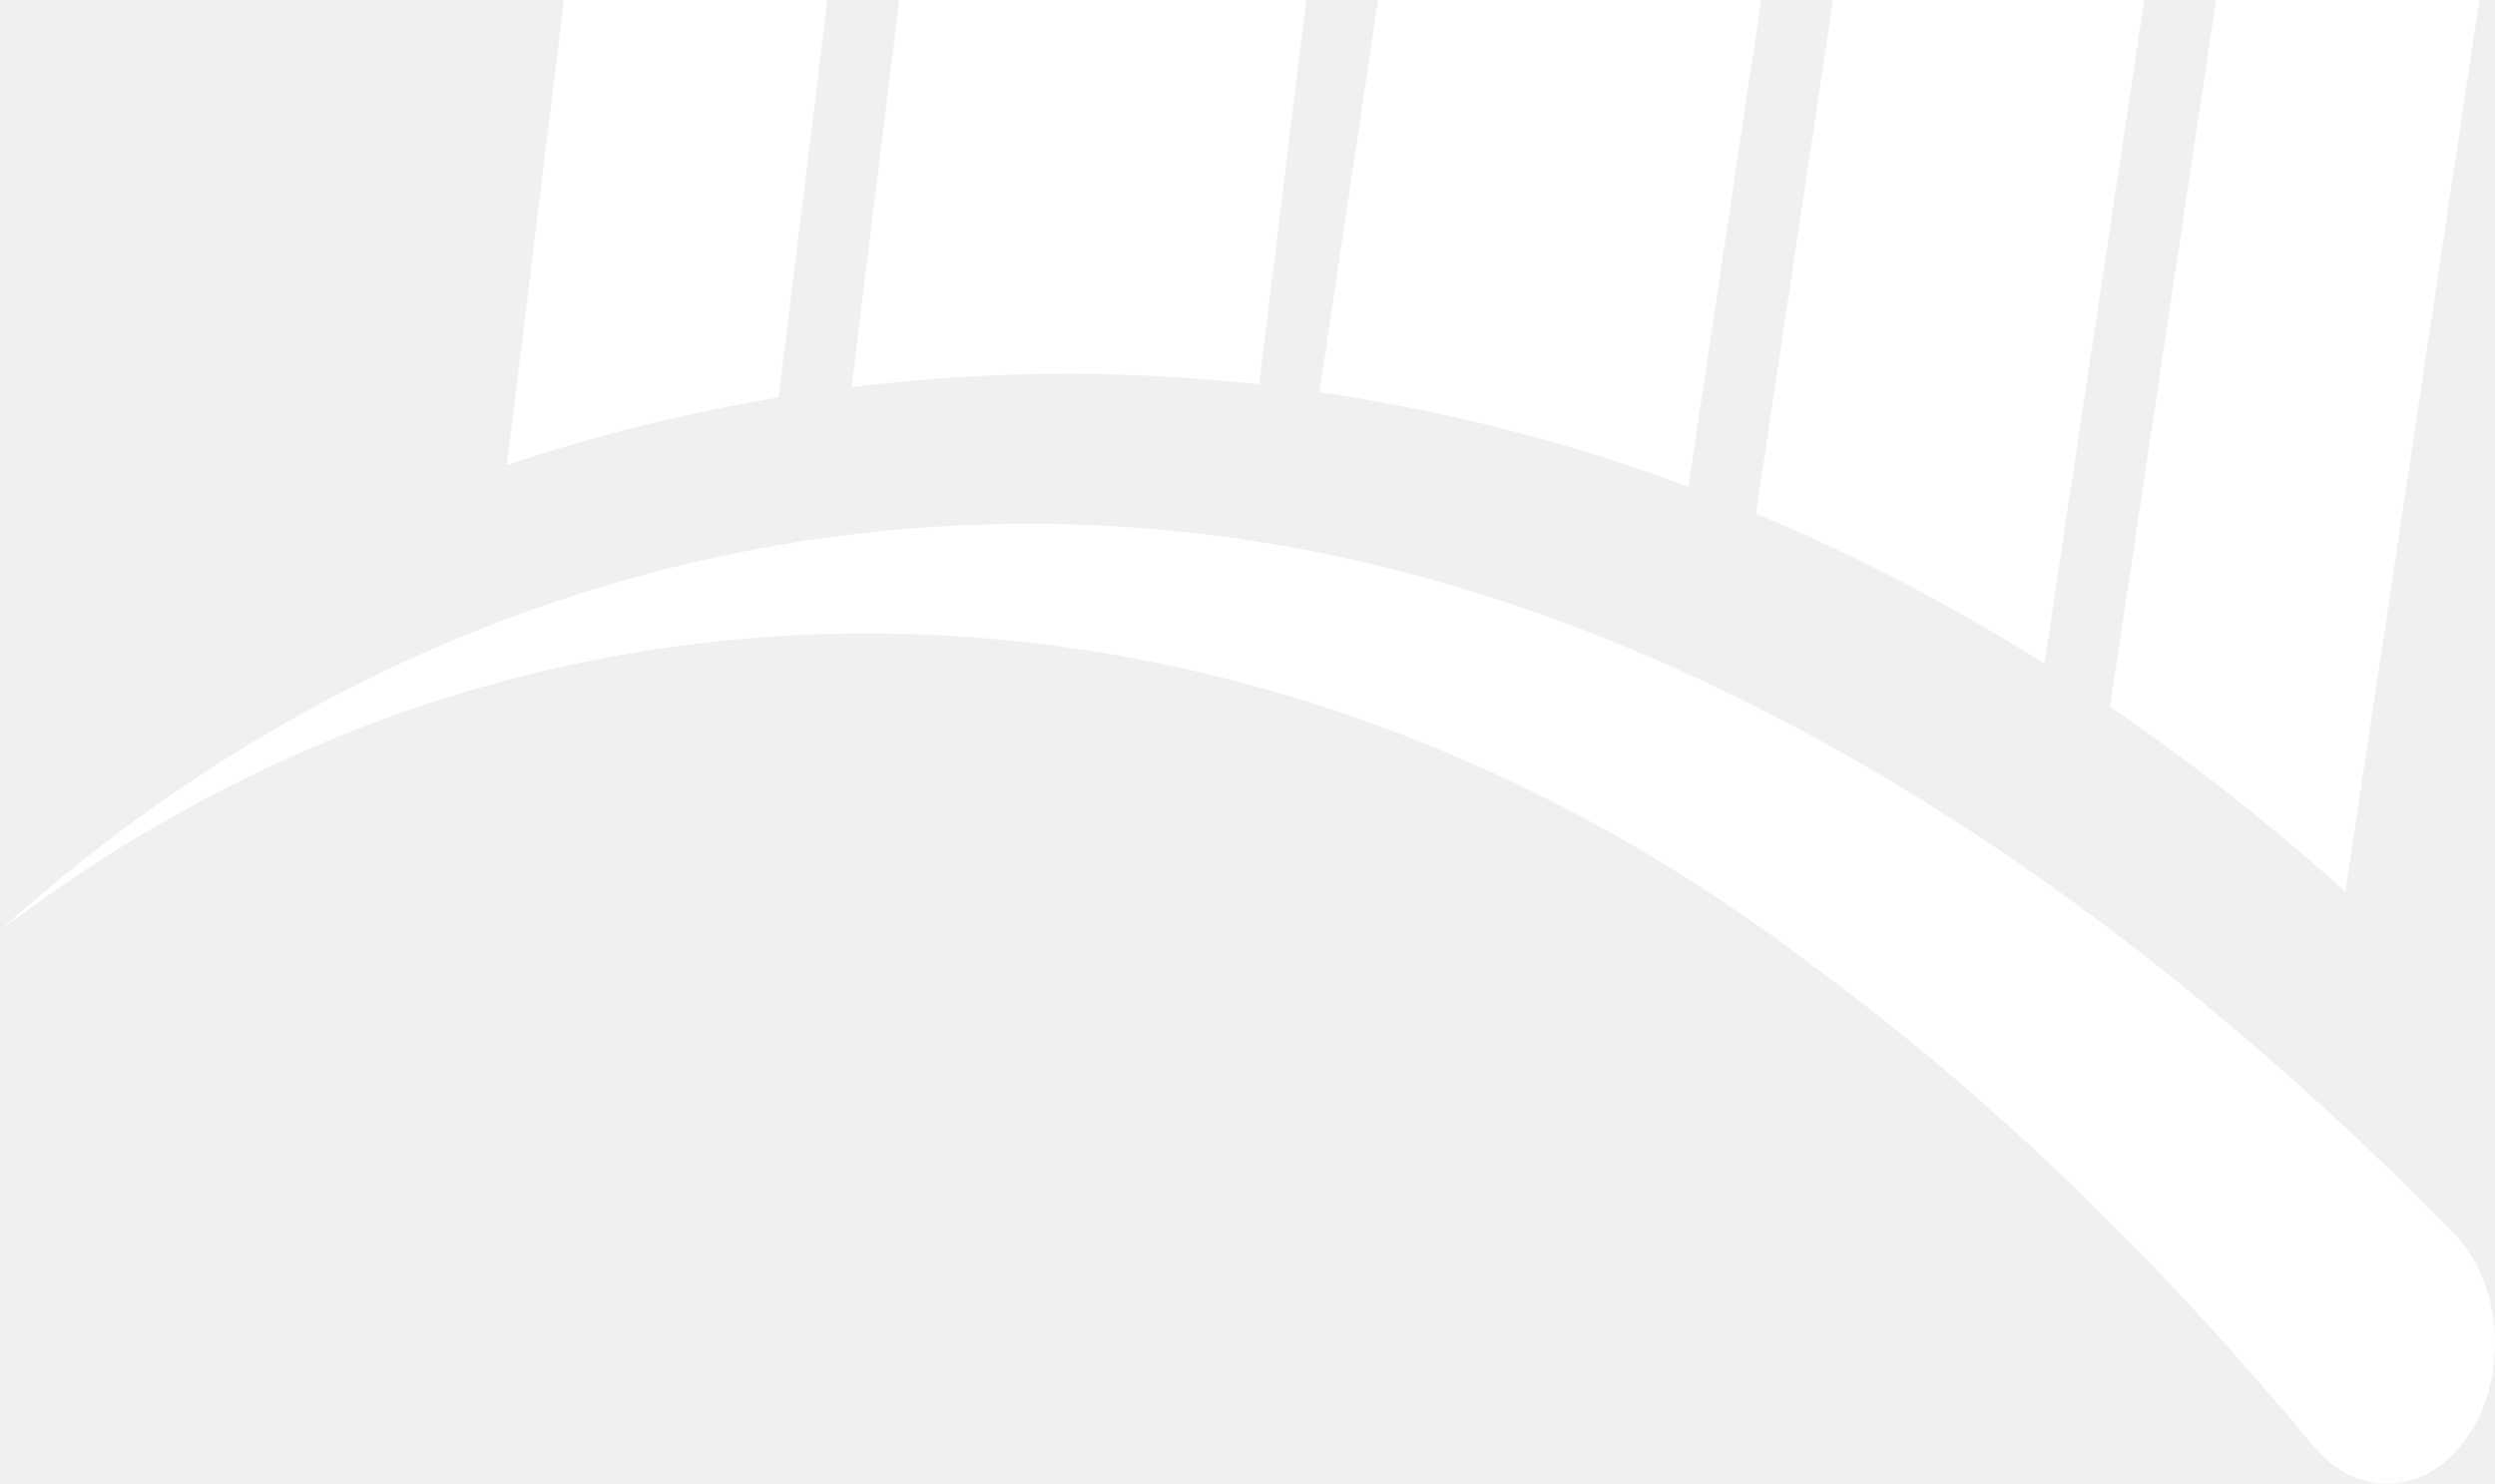
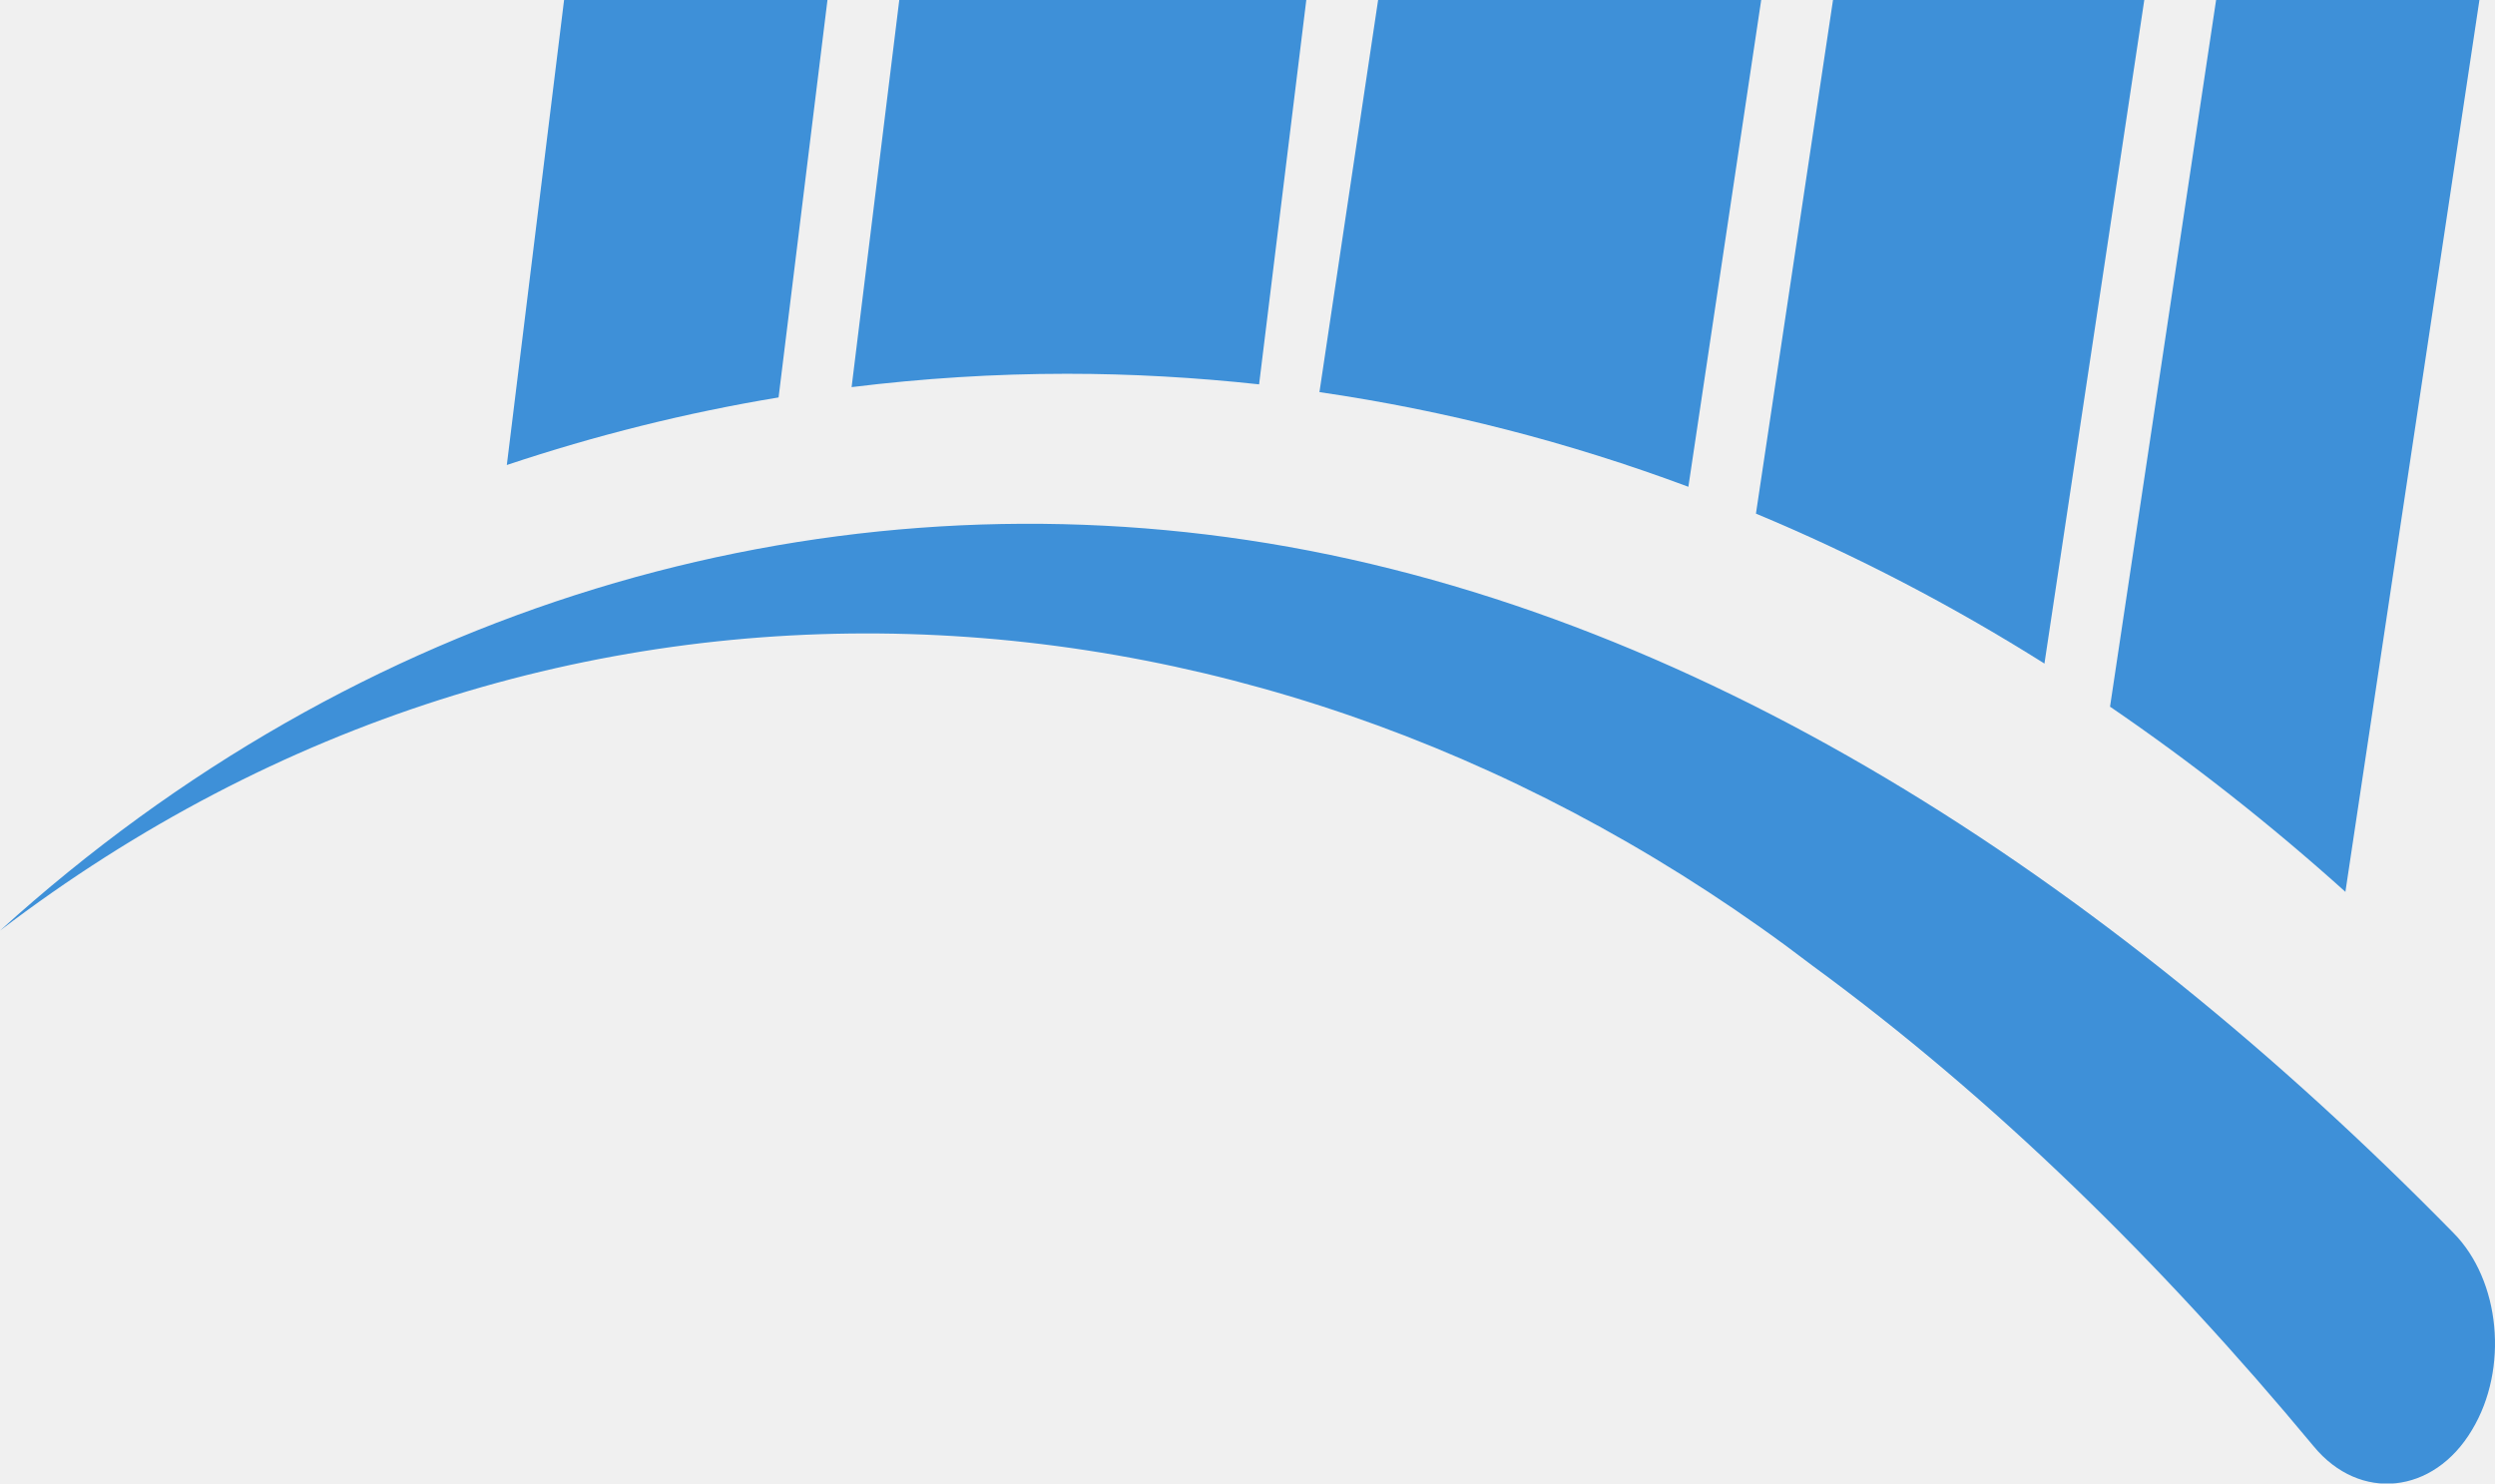
<svg xmlns="http://www.w3.org/2000/svg" width="37" height="22" viewBox="0 0 37 22" fill="none">
  <g clip-path="url(#clip0_13327_10809)">
-     <path d="M0 13.801C5.326 8.97 12.05 7.044 18.498 8.009C25.07 8.993 31.216 13.016 36.382 18.282C37.082 18.988 37.206 20.3 36.659 21.206C36.091 22.162 34.994 22.277 34.312 21.45C32.047 18.721 29.569 16.291 26.881 14.323C18.804 8.143 8.184 7.557 0 13.801Z" fill="white" />
-     <path d="M34.781 13.229L36.769 0H32.864L31.291 10.48C32.502 11.307 33.666 12.222 34.785 13.229H34.781Z" fill="white" />
-     <path d="M30.318 9.843L31.799 0H27.183L26.04 7.617C27.513 8.231 28.944 8.975 30.322 9.843H30.318Z" fill="white" />
-     <path d="M25.038 7.219L26.118 0H20.437L19.567 5.815C21.442 6.088 23.27 6.559 25.038 7.219V7.219Z" fill="white" />
-     <path d="M15.821 5.543C16.78 5.543 17.731 5.598 18.672 5.7L19.372 0H13.336L12.629 5.741C13.68 5.612 14.742 5.543 15.821 5.543Z" fill="white" />
-     <path d="M11.546 5.894L12.271 0H8.365L7.516 6.896C8.83 6.457 10.176 6.12 11.546 5.894Z" fill="white" />
+     <path d="M0 13.801C5.326 8.97 12.05 7.044 18.498 8.009C25.07 8.993 31.216 13.016 36.382 18.282C37.082 18.988 37.206 20.3 36.659 21.206C36.091 22.162 34.994 22.277 34.312 21.45C32.047 18.721 29.569 16.291 26.881 14.323C18.804 8.143 8.184 7.557 0 13.801Z" fill="#3e90d8" />
+     <path d="M34.781 13.229L36.769 0H32.864L31.291 10.48C32.502 11.307 33.666 12.222 34.785 13.229H34.781Z" fill="#3e90d8" />
+     <path d="M30.318 9.843L31.799 0H27.183L26.04 7.617C27.513 8.231 28.944 8.975 30.322 9.843H30.318Z" fill="#3e90d8" />
+     <path d="M25.038 7.219L26.118 0H20.437L19.567 5.815C21.442 6.088 23.27 6.559 25.038 7.219V7.219Z" fill="#3e90d8" />
+     <path d="M15.821 5.543C16.78 5.543 17.731 5.598 18.672 5.7L19.372 0H13.336L12.629 5.741C13.68 5.612 14.742 5.543 15.821 5.543Z" fill="#3e90d8" />
+     <path d="M11.546 5.894L12.271 0H8.365L7.516 6.896C8.83 6.457 10.176 6.12 11.546 5.894Z" fill="#3e90d8" />
  </g>
  <defs>
    <clipPath id="clip0_13327_10809">
      <rect width="37" height="22" fill="red" />
    </clipPath>
  </defs>
</svg>
